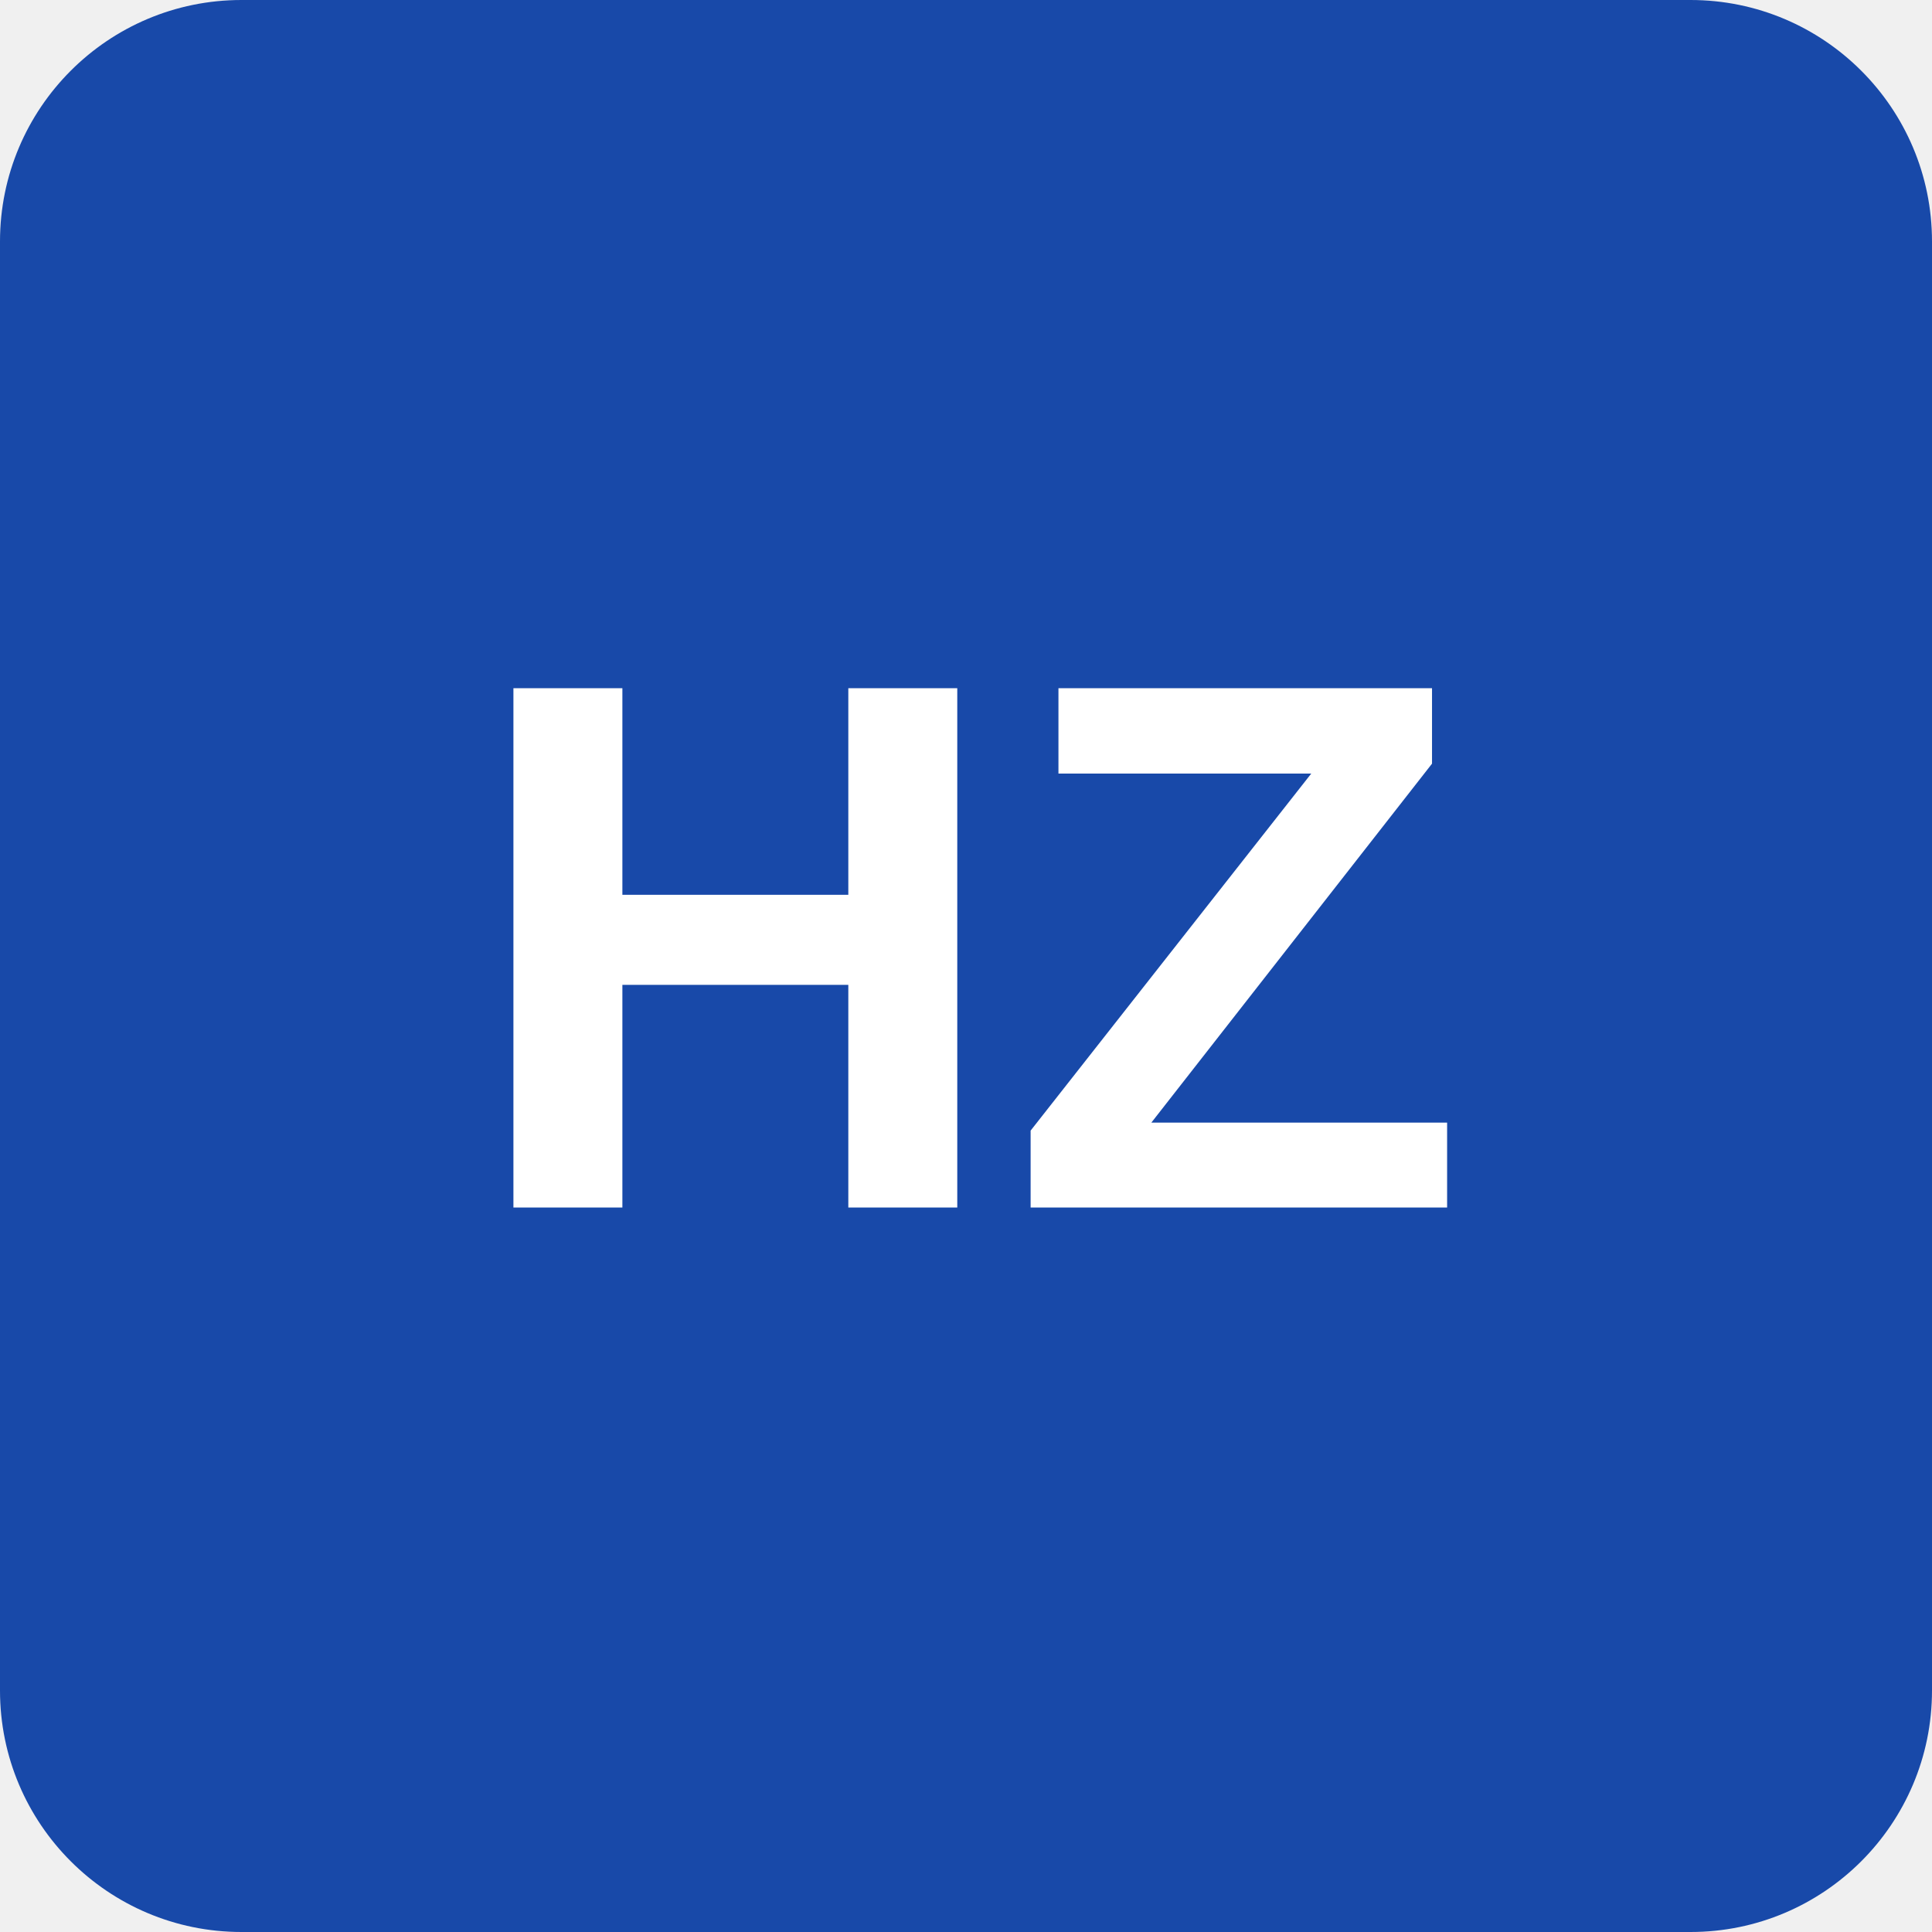
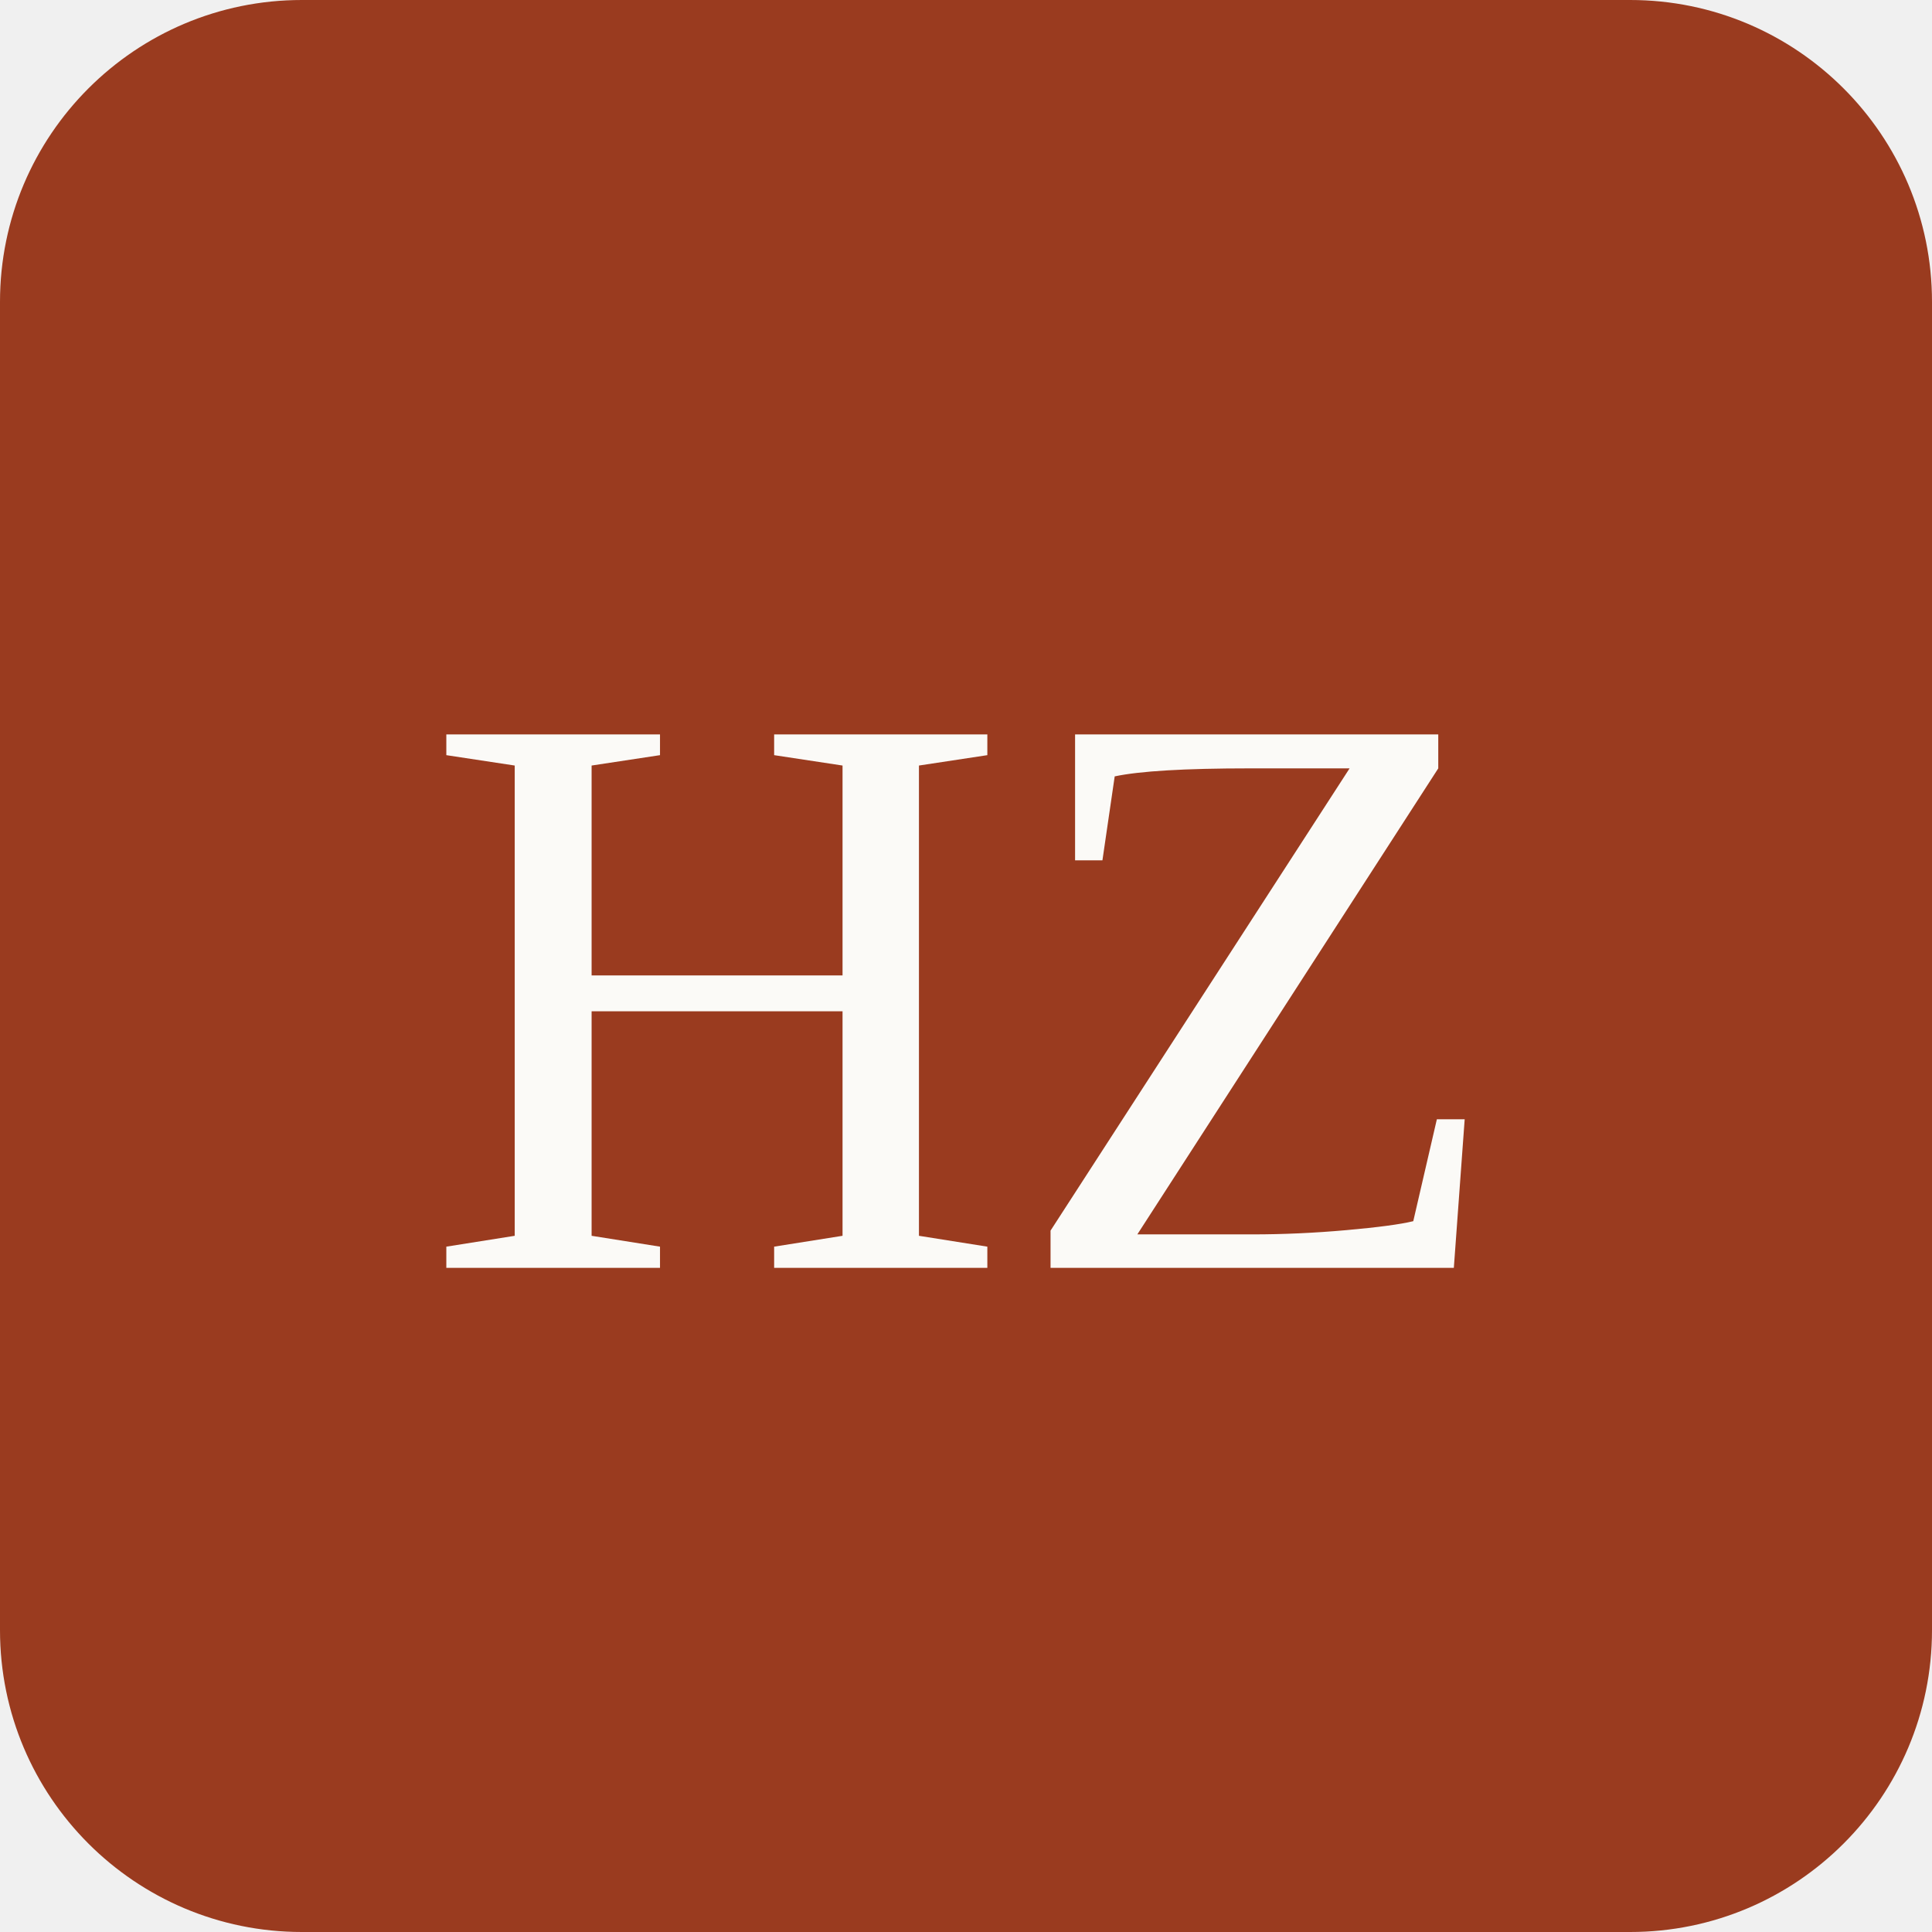
<svg xmlns="http://www.w3.org/2000/svg" viewBox="0 0 64 64">
-   <rect width="64" height="64" rx="8" fill="#1849a9" />
-   <text x="32" y="40" text-anchor="middle" fill="white" font-family="Arial,sans-serif" font-size="25" font-weight="700">HZ</text>
+   <rect width="64" height="64" rx="10" fill="#9a3b1f" />
+   <text x="32" y="42" text-anchor="middle" fill="#fbfaf7" font-family="Georgia,'Times New Roman',serif" font-size="27">HZ</text>
</svg>
